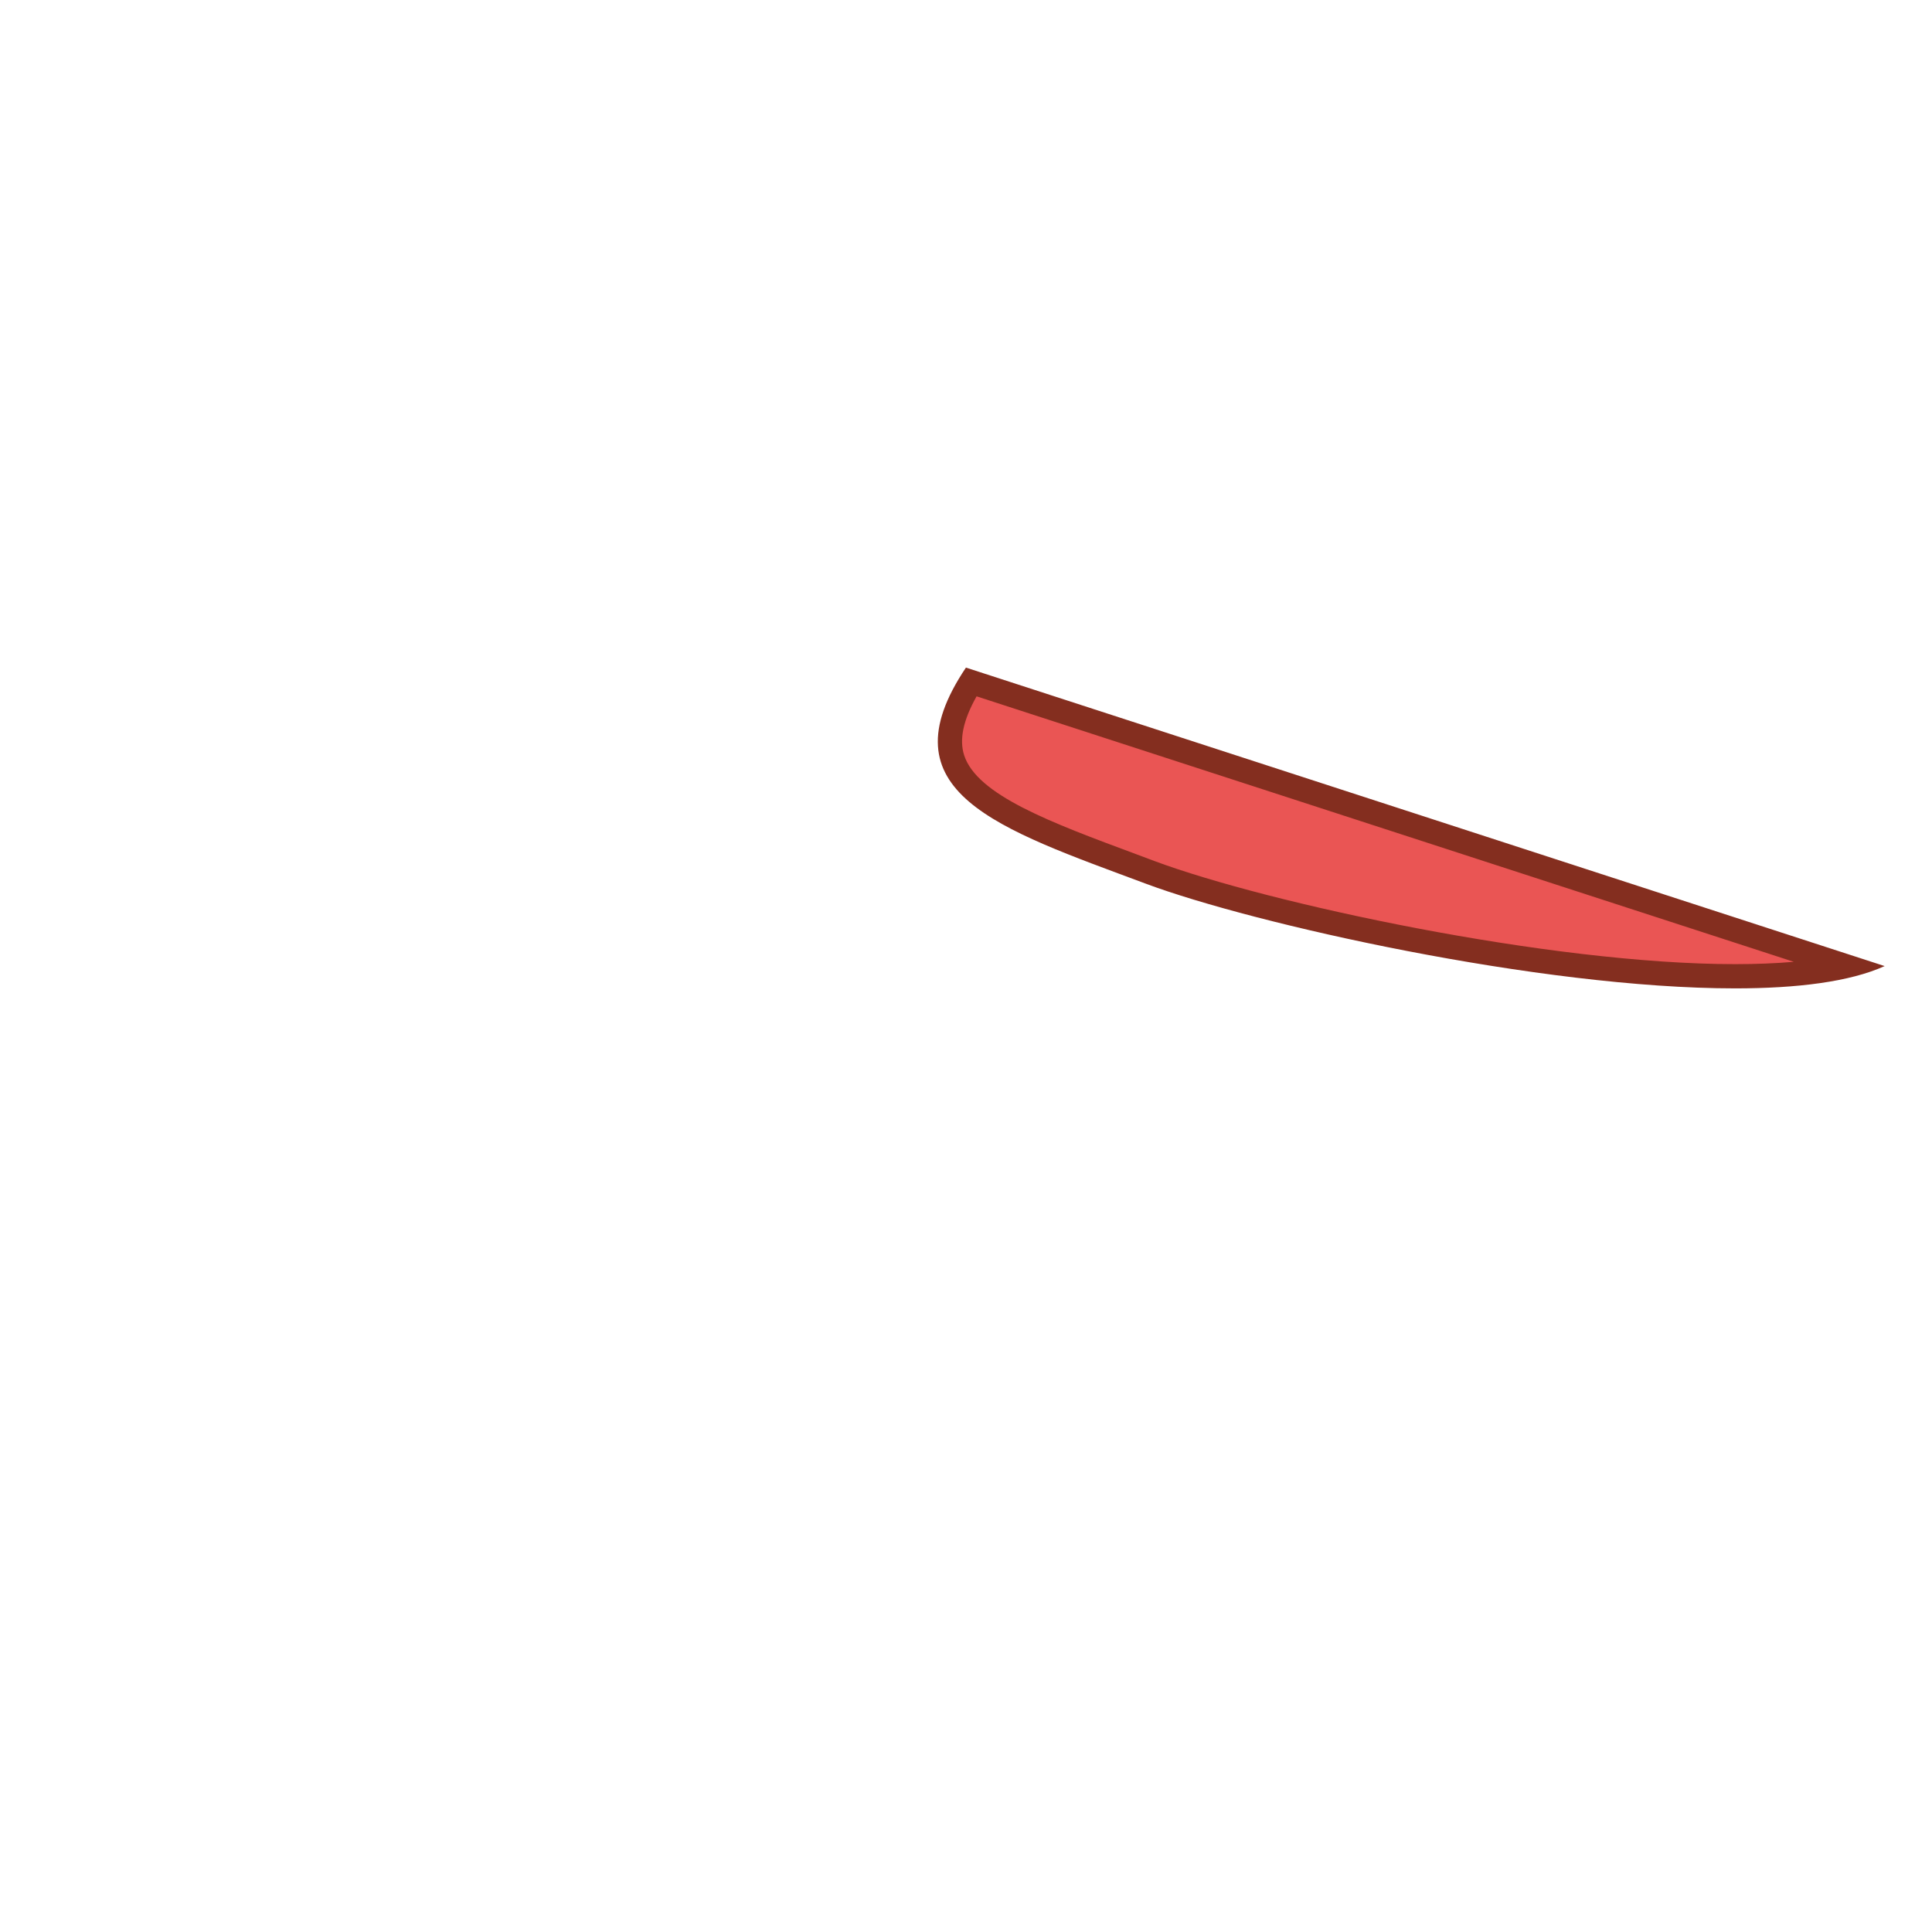
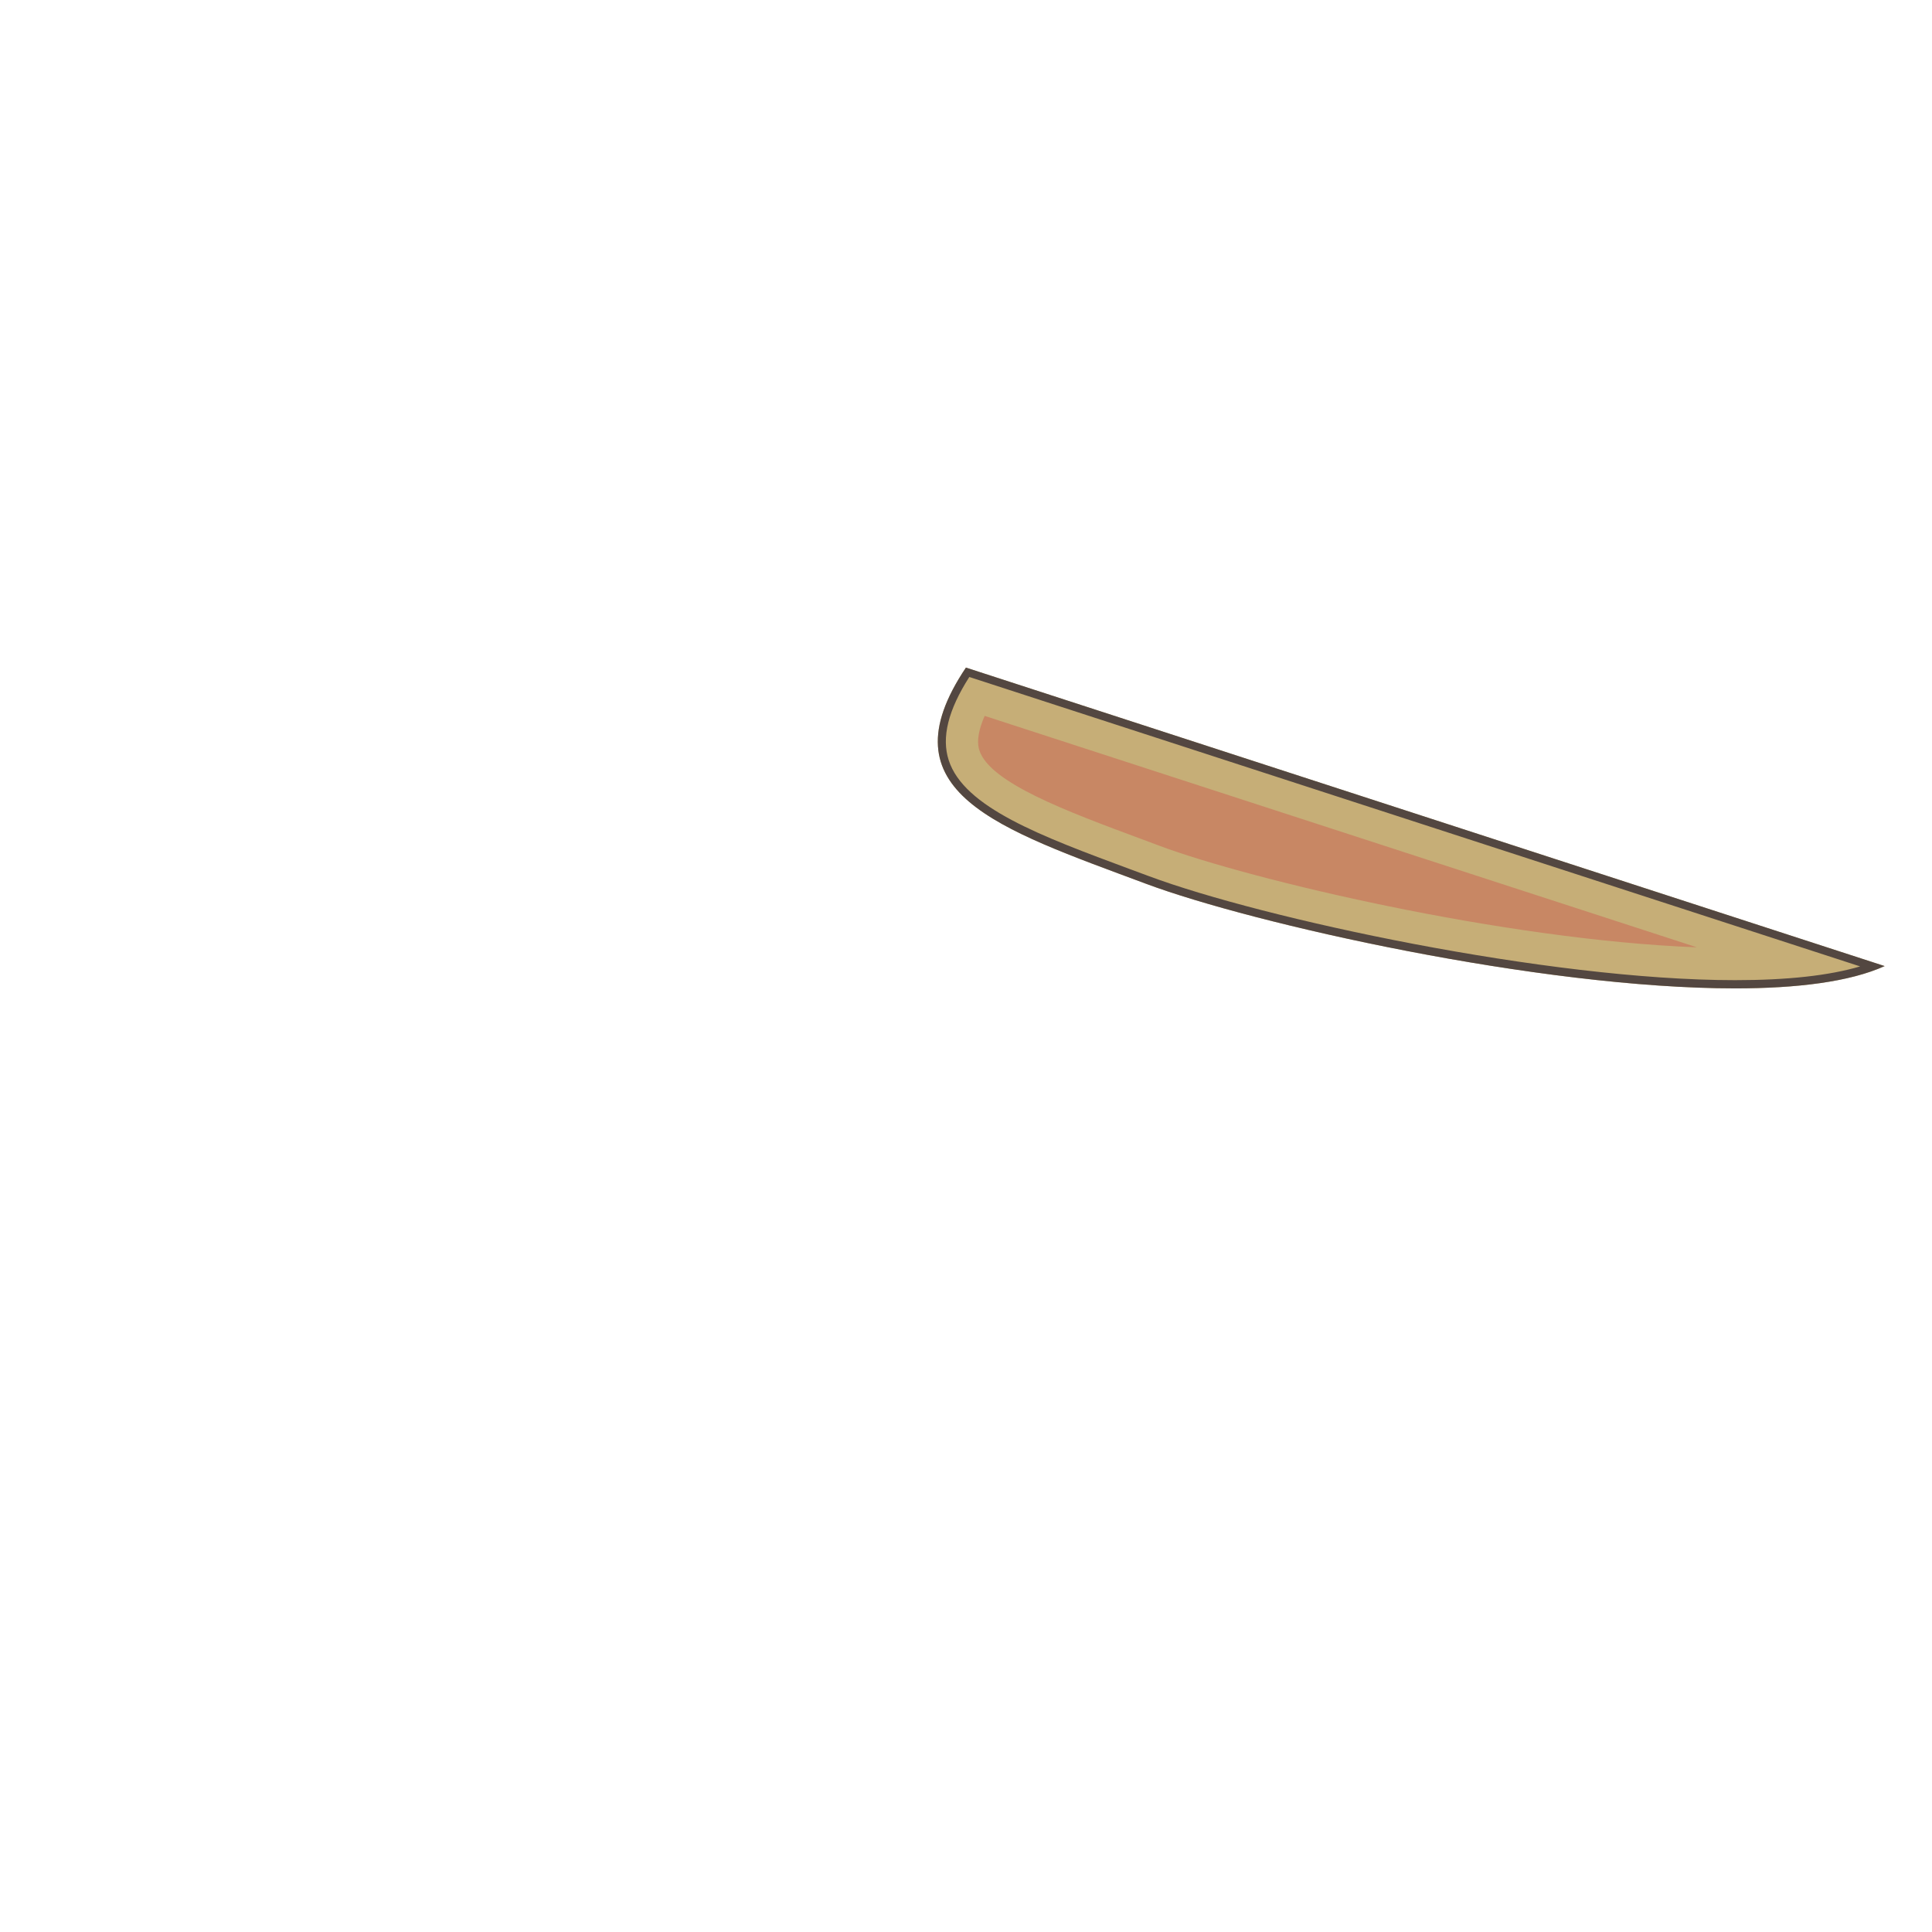
<svg xmlns="http://www.w3.org/2000/svg" id="_都市" data-name="都市" viewBox="0 0 240 240">
  <defs>
    <style>
      .cls-1 {
-         fill: #ea5554;
+         fill: #534741;
      }

      .cls-2 {
-         fill: #842e1f;
+         fill: #c88764;
+       }
+ 
+       .cls-3 {
+         fill: #c6ae77;
      }
    </style>
  </defs>
-   <path class="cls-1" d="M215.54,121.27c-23.24,0-58.56-7.64-72.67-12.9l-2.27-.84c-10.97-4.07-20.45-7.59-22.28-13.24-.84-2.6-.09-5.74,2.3-9.58l108.67,35.31c-3.59.84-8.2,1.26-13.76,1.26Z" />
-   <path class="cls-2" d="M121.31,86.5l101.52,32.98c-2.19.19-4.62.29-7.28.29-23.08,0-58.14-7.59-72.14-12.81l-2.27-.85c-10.61-3.94-19.77-7.34-21.37-12.29-.63-1.95-.12-4.36,1.55-7.33M120,82.92c-10.41,15.5,3.97,20,22.35,26.86,13.31,4.97,48.92,13,73.19,13,7.69,0,14.24-.81,18.58-2.77l-114.13-37.08h0Z" />
+   <path class="cls-2" d="M215.54,120.27c-23.13,0-58.28-7.6-72.32-12.84l-2.27-.84c-10.73-3.98-20-7.42-21.67-12.61-.7-2.16-.11-4.82,1.8-8.08l104.12,33.83c-2.78.36-6,.55-9.65.55Z" />
+   <path class="cls-3" d="M122.32,88.93l88.48,28.75c-24.14-.93-55.58-8.44-66.7-12.59l-2.28-.85c-9.27-3.44-18.86-7-20.16-11.03-.39-1.21-.01-2.76.66-4.28M120,82.92c-10.41,15.5,3.97,20,22.35,26.86,13.31,4.97,48.92,13,73.19,13,7.69,0,14.24-.81,18.58-2.77l-114.13-37.08h0Z" />
+   <path class="cls-1" d="M120.42,84.1l110.65,35.95c-3.84,1.14-9.04,1.71-15.53,1.71-23.3,0-58.7-7.66-72.84-12.93l-2.27-.84c-11.1-4.12-20.68-7.67-22.58-13.56-.91-2.83-.07-6.21,2.56-10.33M120,82.92c-10.41,15.5,3.97,20,22.35,26.86,13.31,4.97,48.92,13,73.19,13,7.69,0,14.24-.81,18.58-2.77l-114.13-37.08h0Z" />
</svg>
